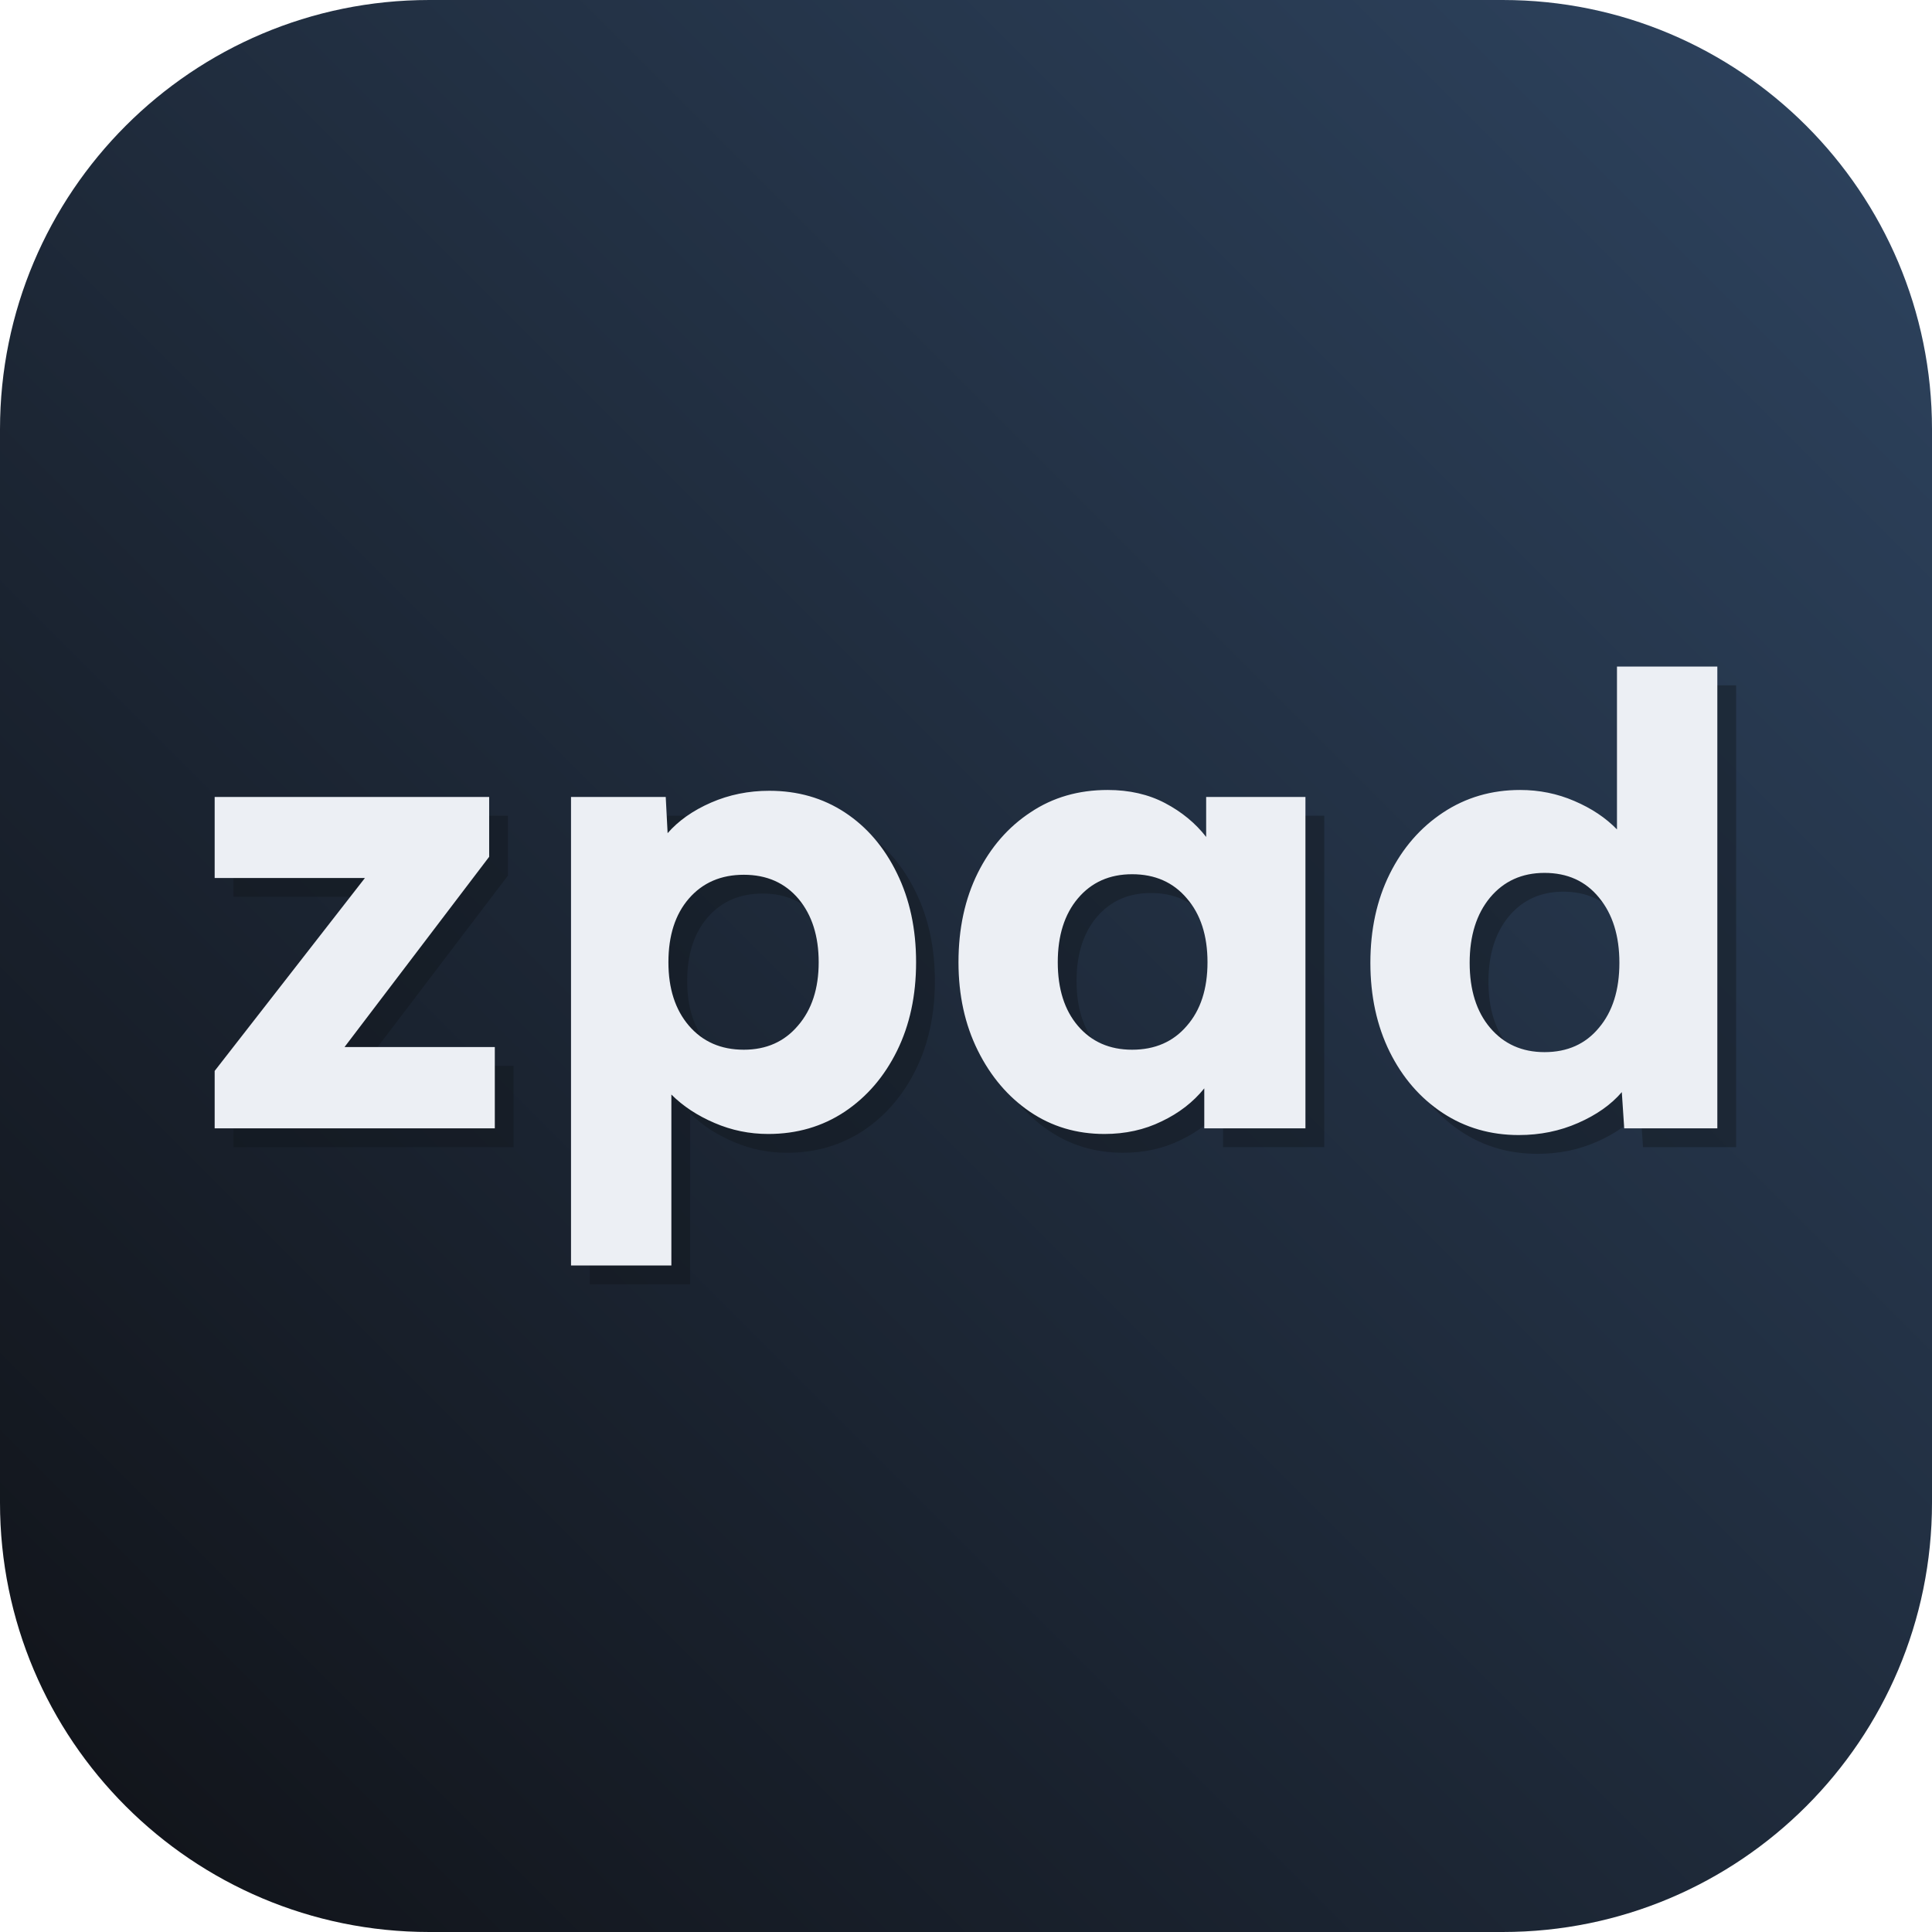
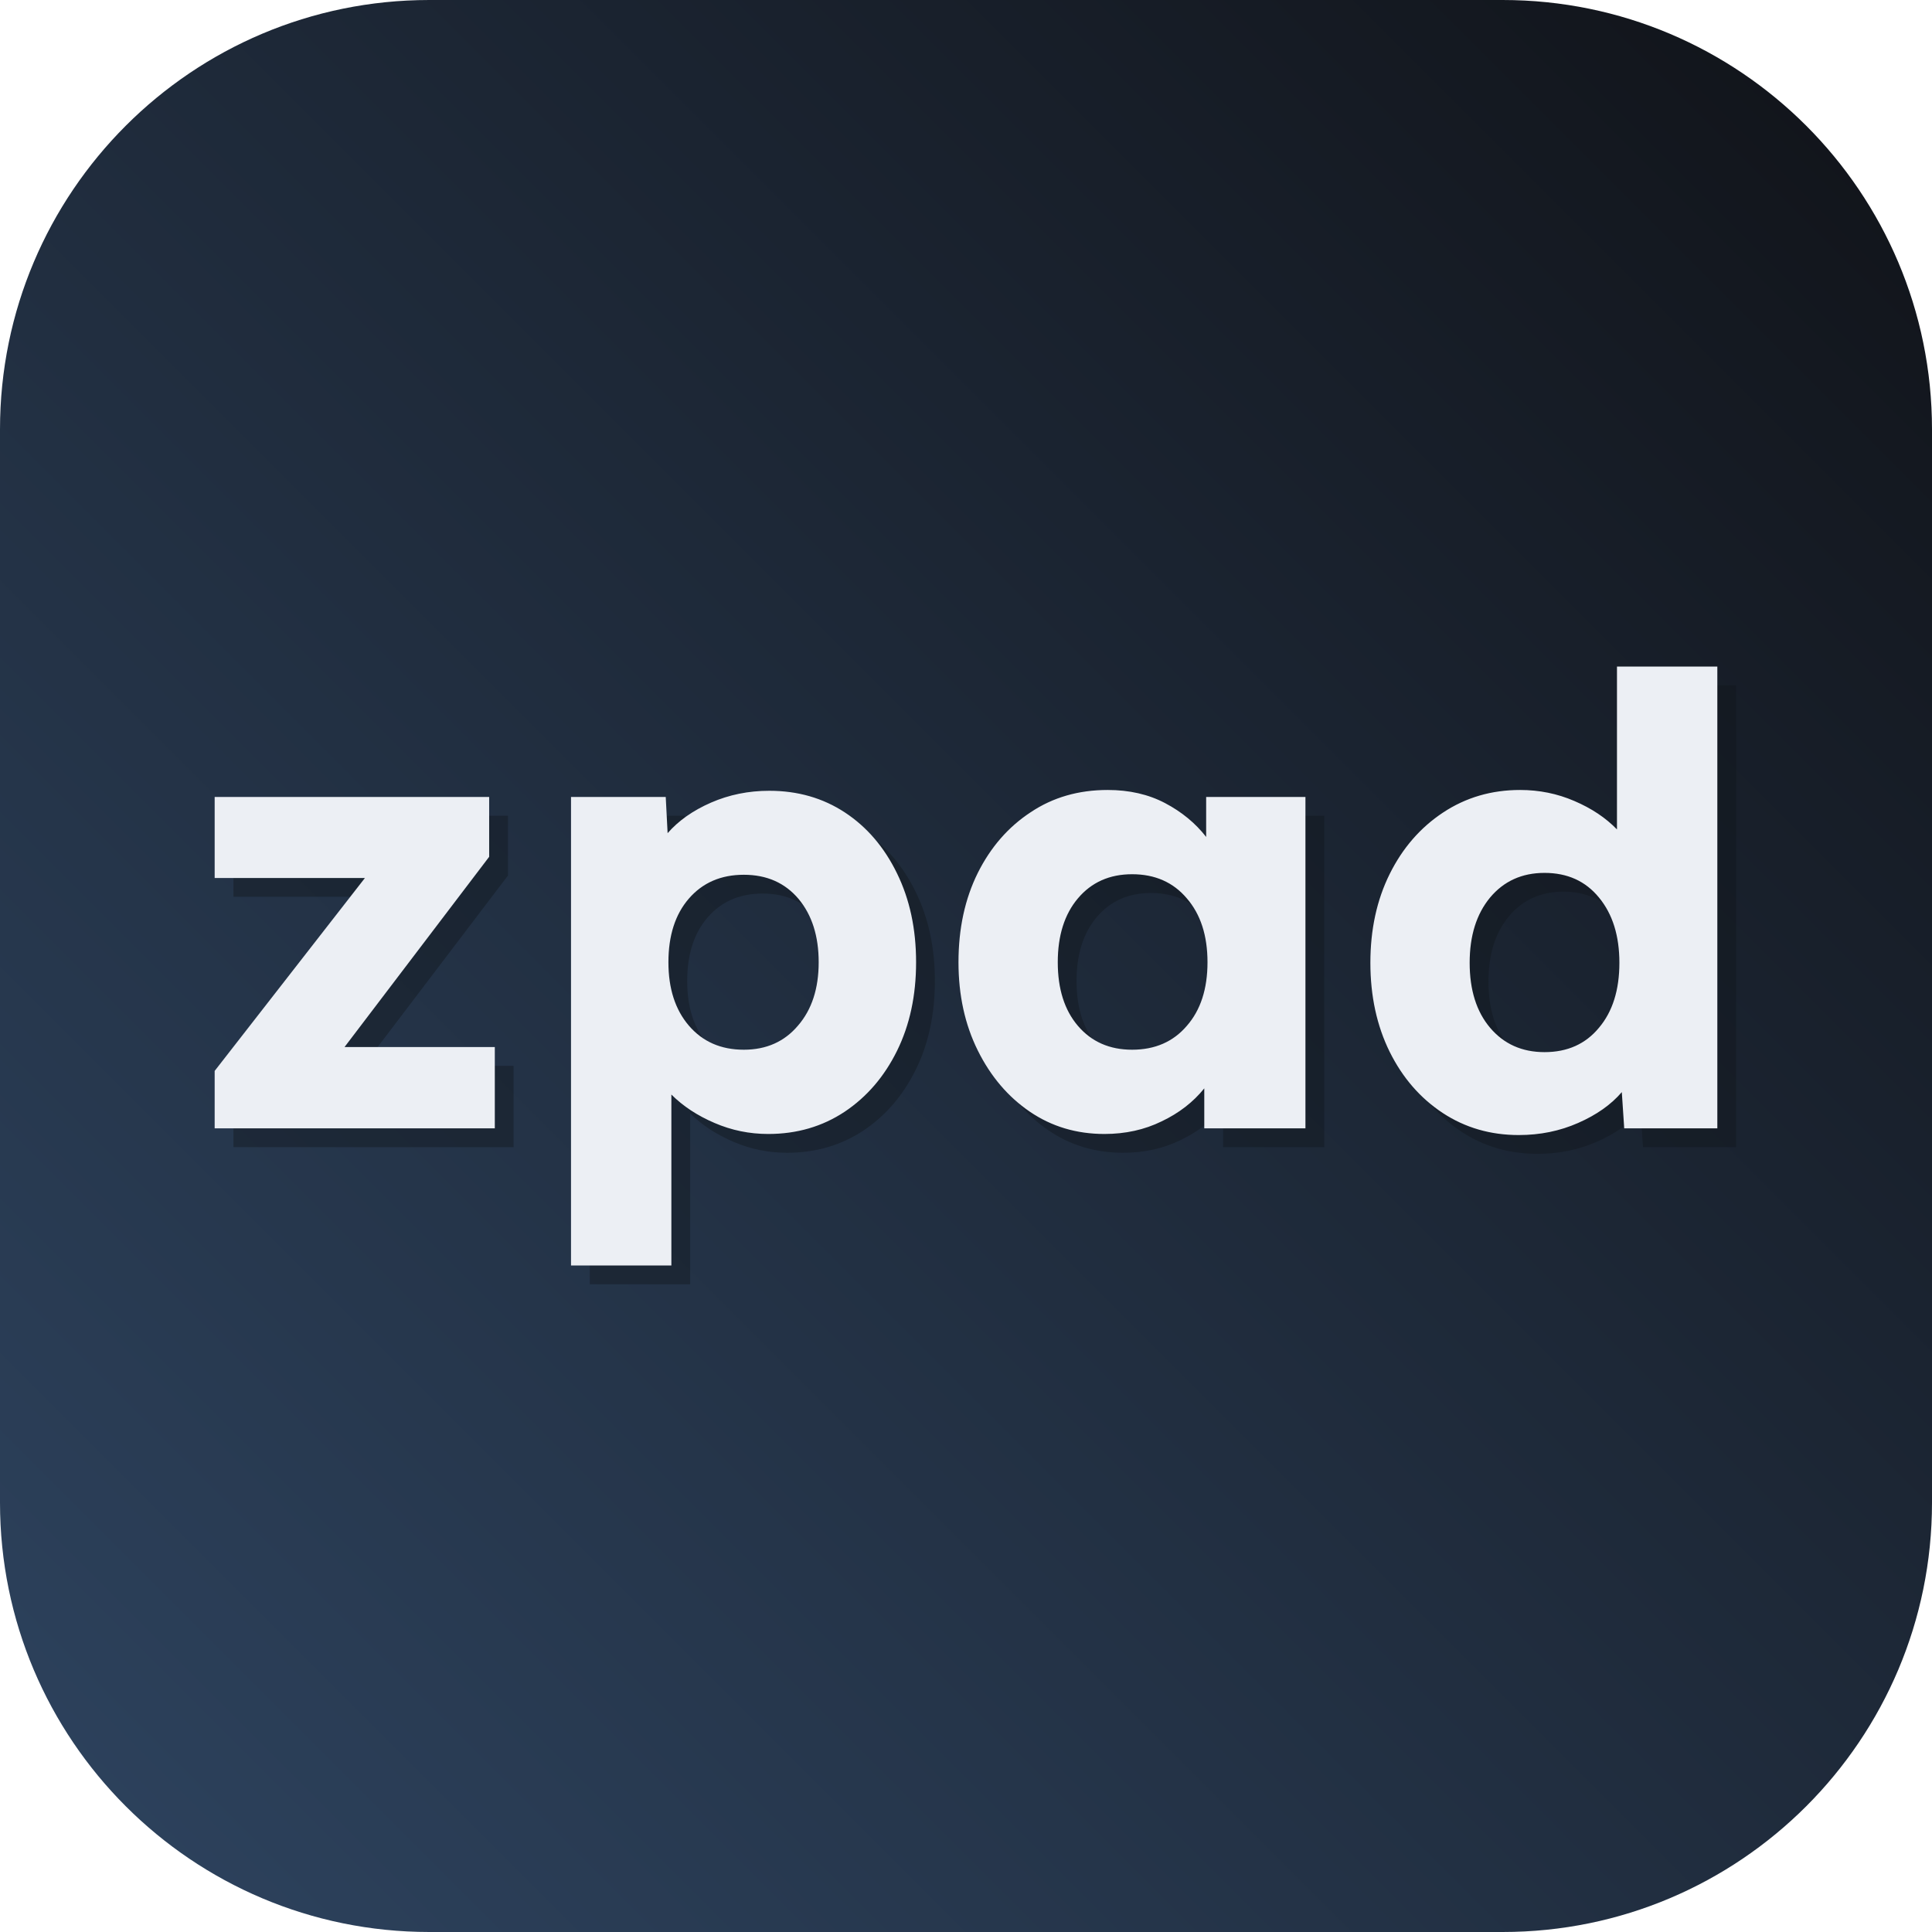
<svg xmlns="http://www.w3.org/2000/svg" viewBox="18 18 72 72" width="512" height="512">
  <defs>
    <linearGradient id="bg" x1="18" y1="90" x2="90" y2="18" gradientUnits="userSpaceOnUse">
-       <stop offset="0" stop-color="#101217" />
-       <stop offset="1" stop-color="#2E4460" />
+       <stop offset="0" stop-color="#2E4460" />
+       <stop offset="1" stop-color="#101217" />
    </linearGradient>
  </defs>
  <rect x="18" y="18" width="72" height="72" rx="16" fill="url(#bg)" />
  <path d="M26 60.05V57.91L31.6 50.72H26V47.7H36.23V49.93L30.84 57.02H36.44V60.05ZM39.28 65.16V47.7H42.81L42.88 49.05Q43.49 48.35 44.5 47.91Q45.51 47.47 46.67 47.47Q48.26 47.47 49.49 48.28Q50.72 49.09 51.43 50.55Q52.14 52 52.14 53.86Q52.14 55.72 51.43 57.16Q50.72 58.6 49.48 59.43Q48.23 60.26 46.63 60.26Q45.58 60.26 44.63 59.85Q43.67 59.44 43.02 58.79V65.16ZM45.72 57.12Q46.98 57.12 47.74 56.22Q48.51 55.33 48.51 53.86Q48.51 52.4 47.76 51.5Q47 50.6 45.72 50.6Q44.44 50.6 43.67 51.49Q42.91 52.37 42.91 53.86Q42.91 55.33 43.67 56.22Q44.44 57.12 45.72 57.12ZM59.16 60.26Q57.6 60.26 56.38 59.43Q55.16 58.6 54.44 57.15Q53.72 55.7 53.72 53.86Q53.72 51.98 54.44 50.53Q55.16 49.09 56.41 48.27Q57.65 47.44 59.28 47.44Q60.49 47.44 61.42 47.93Q62.35 48.42 62.95 49.19V47.7H66.65V60.05H62.88V58.56Q62.26 59.33 61.29 59.79Q60.33 60.26 59.16 60.26ZM60.19 57.12Q61.47 57.12 62.23 56.23Q63 55.35 63 53.86Q63 52.37 62.23 51.48Q61.47 50.58 60.19 50.58Q58.93 50.58 58.17 51.48Q57.42 52.37 57.42 53.86Q57.42 55.35 58.17 56.23Q58.93 57.12 60.19 57.12ZM74.6 60.3Q73.02 60.3 71.77 59.48Q70.51 58.65 69.79 57.2Q69.07 55.74 69.07 53.88Q69.07 52.02 69.79 50.57Q70.51 49.12 71.78 48.28Q73.05 47.44 74.65 47.44Q75.72 47.44 76.67 47.85Q77.63 48.26 78.26 48.91V42.84H82V60.05H78.53L78.44 58.7Q77.84 59.4 76.81 59.85Q75.79 60.3 74.6 60.3ZM75.56 57.21Q76.84 57.21 77.59 56.3Q78.35 55.4 78.35 53.88Q78.35 52.37 77.59 51.45Q76.84 50.53 75.56 50.53Q74.3 50.53 73.53 51.45Q72.77 52.37 72.77 53.88Q72.77 55.4 73.53 56.3Q74.3 57.21 75.56 57.21Z" fill="#11141A" fill-opacity="0.4" transform="translate(0.7 0.7)" />
  <path d="M26 60.05V57.91L31.6 50.72H26V47.7H36.23V49.93L30.84 57.02H36.44V60.05ZM39.28 65.16V47.7H42.81L42.88 49.05Q43.49 48.35 44.5 47.91Q45.51 47.47 46.67 47.47Q48.26 47.47 49.49 48.28Q50.72 49.09 51.43 50.55Q52.14 52 52.14 53.86Q52.14 55.72 51.43 57.16Q50.72 58.6 49.48 59.43Q48.23 60.26 46.63 60.26Q45.58 60.26 44.63 59.85Q43.67 59.44 43.02 58.79V65.16ZM45.72 57.12Q46.98 57.12 47.74 56.22Q48.51 55.33 48.51 53.86Q48.51 52.4 47.76 51.5Q47 50.6 45.72 50.6Q44.44 50.6 43.67 51.49Q42.91 52.37 42.91 53.86Q42.91 55.33 43.67 56.22Q44.44 57.12 45.72 57.12ZM59.16 60.26Q57.6 60.26 56.38 59.43Q55.16 58.6 54.44 57.15Q53.72 55.7 53.72 53.86Q53.72 51.98 54.44 50.53Q55.16 49.09 56.41 48.27Q57.65 47.44 59.28 47.44Q60.49 47.44 61.42 47.93Q62.35 48.42 62.95 49.19V47.7H66.65V60.05H62.88V58.56Q62.26 59.33 61.29 59.79Q60.33 60.26 59.16 60.26ZM60.19 57.12Q61.47 57.12 62.23 56.23Q63 55.35 63 53.86Q63 52.37 62.23 51.48Q61.47 50.58 60.19 50.58Q58.93 50.58 58.17 51.48Q57.42 52.37 57.42 53.86Q57.42 55.35 58.17 56.23Q58.93 57.12 60.19 57.12ZM74.6 60.3Q73.02 60.3 71.77 59.48Q70.51 58.65 69.79 57.2Q69.07 55.74 69.07 53.88Q69.07 52.02 69.79 50.57Q70.51 49.12 71.78 48.28Q73.05 47.44 74.65 47.44Q75.72 47.44 76.67 47.85Q77.63 48.26 78.26 48.91V42.84H82V60.05H78.53L78.44 58.7Q77.84 59.4 76.81 59.85Q75.79 60.3 74.6 60.3ZM75.56 57.21Q76.84 57.21 77.59 56.3Q78.35 55.4 78.35 53.88Q78.35 52.37 77.59 51.45Q76.84 50.53 75.56 50.53Q74.3 50.53 73.53 51.45Q72.77 52.37 72.77 53.88Q72.77 55.4 73.53 56.3Q74.3 57.21 75.56 57.21Z" fill="#ECEFF4" />
</svg>
